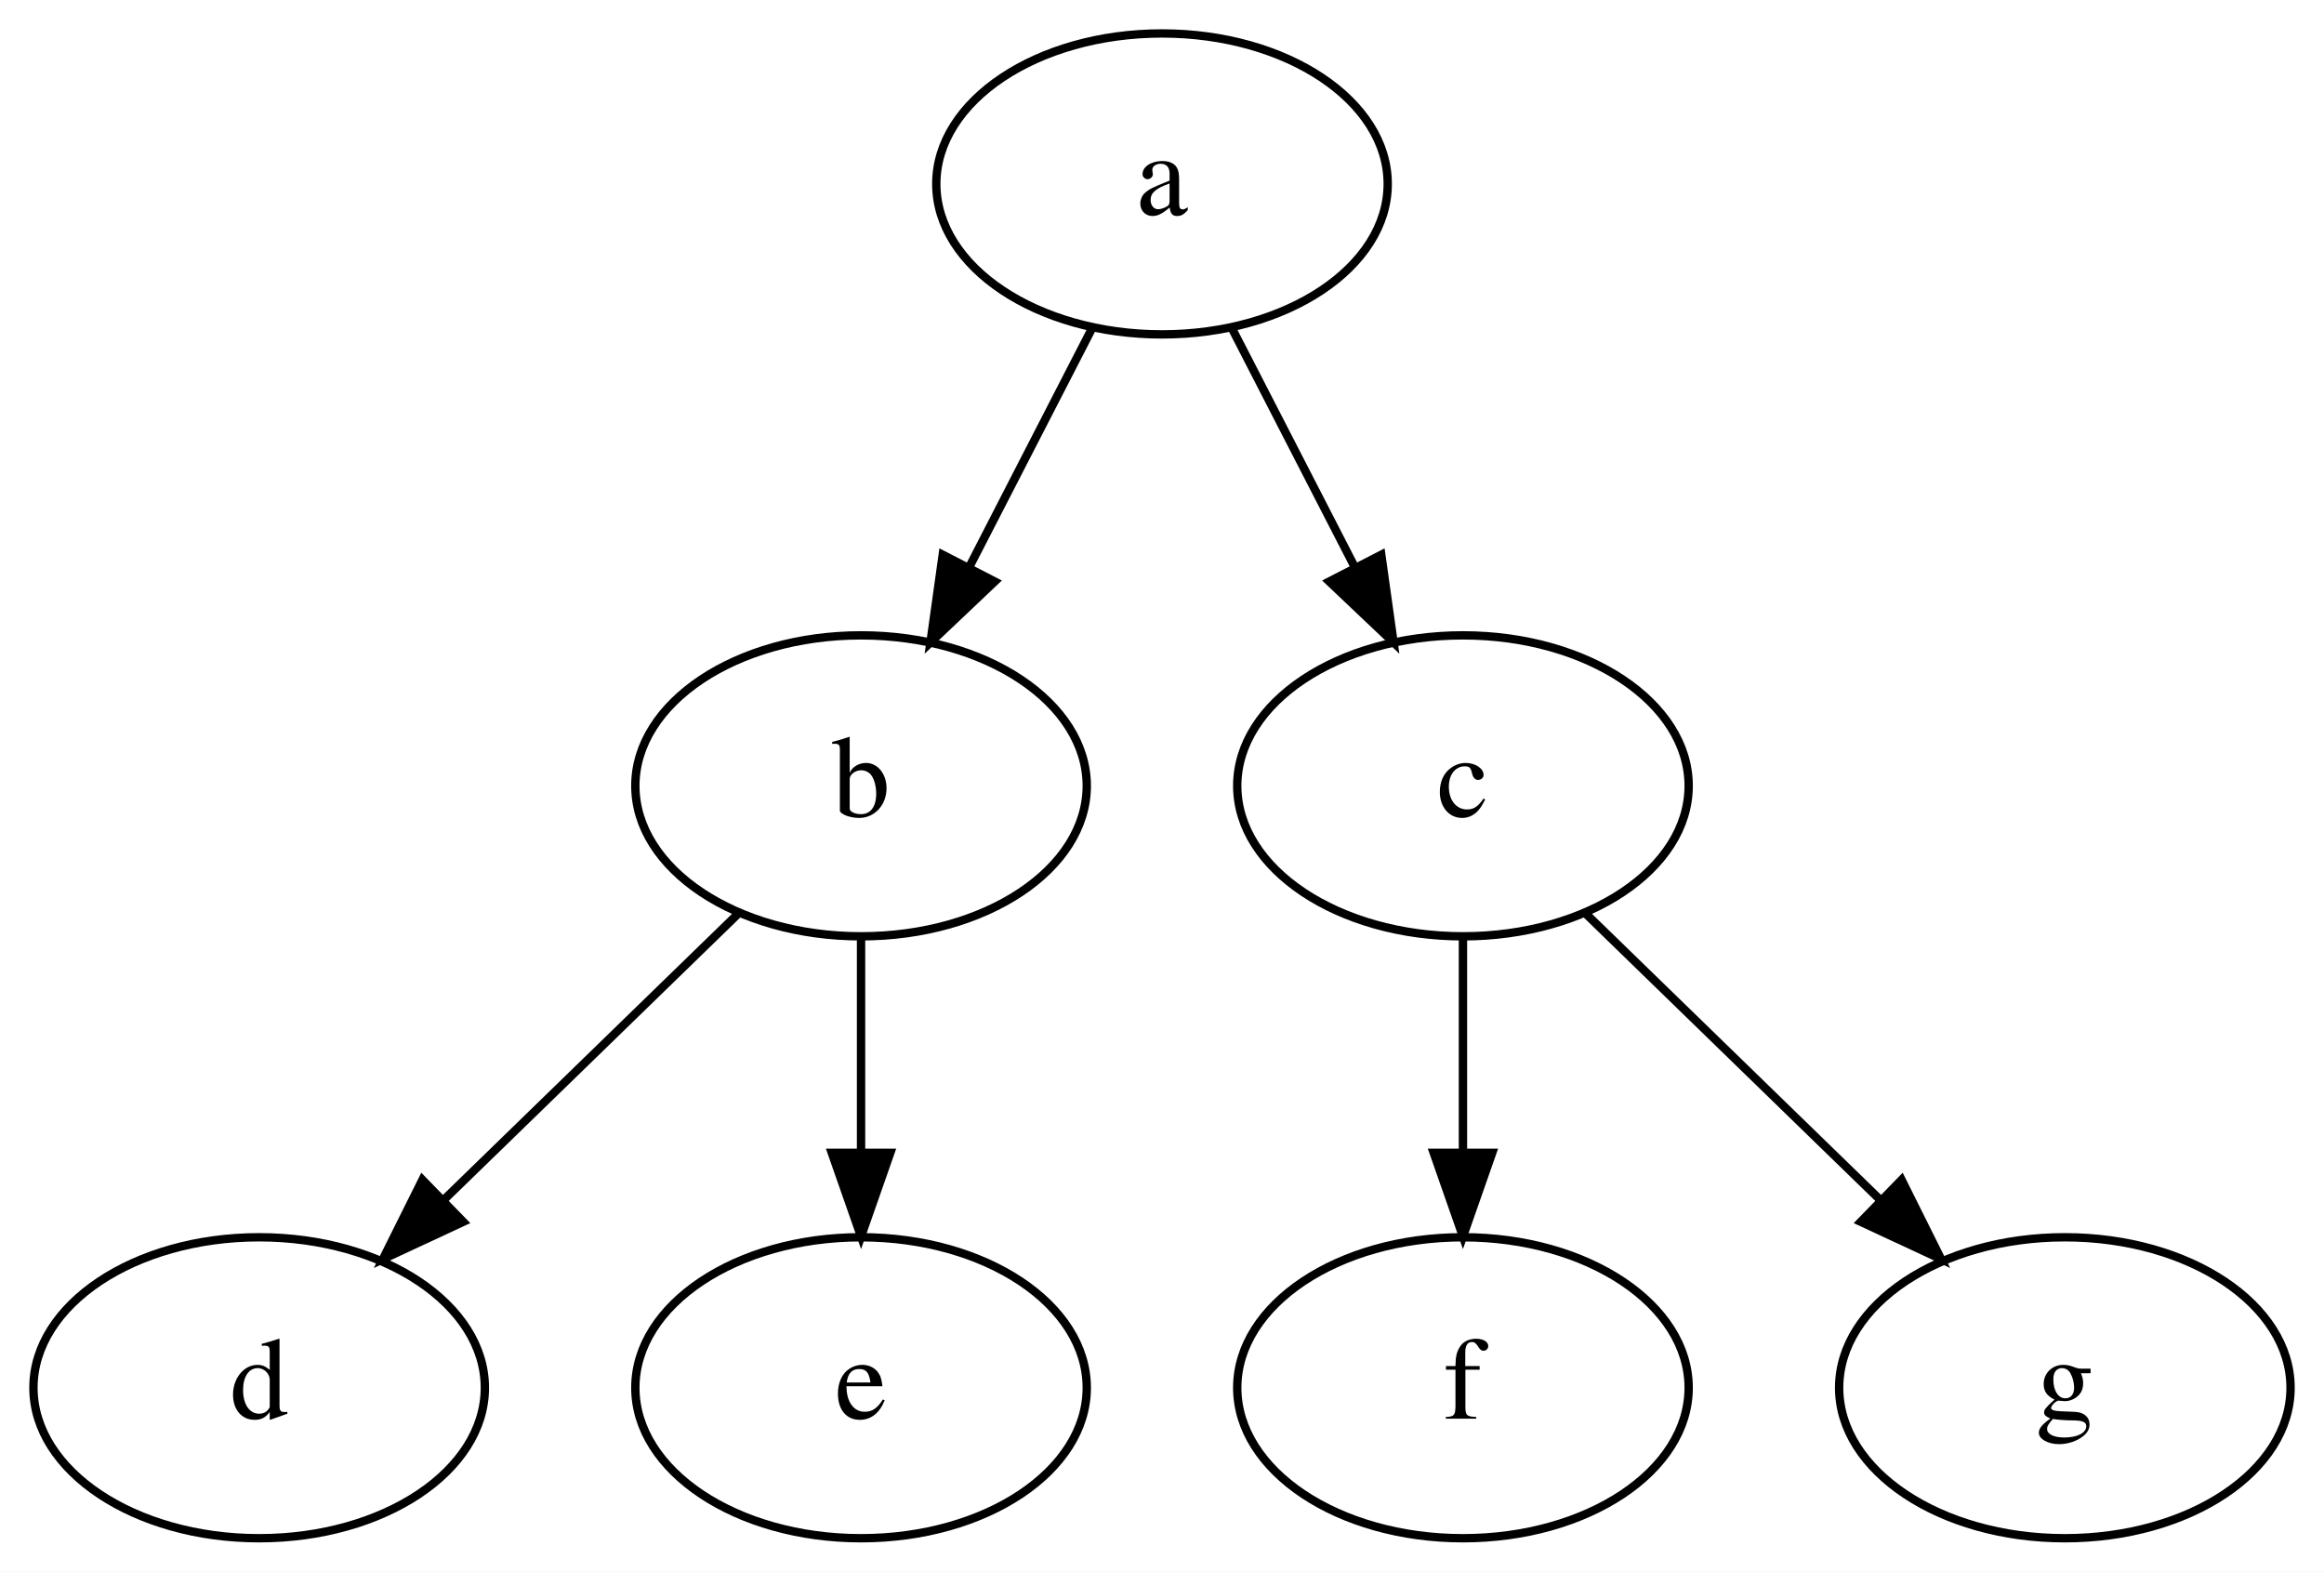
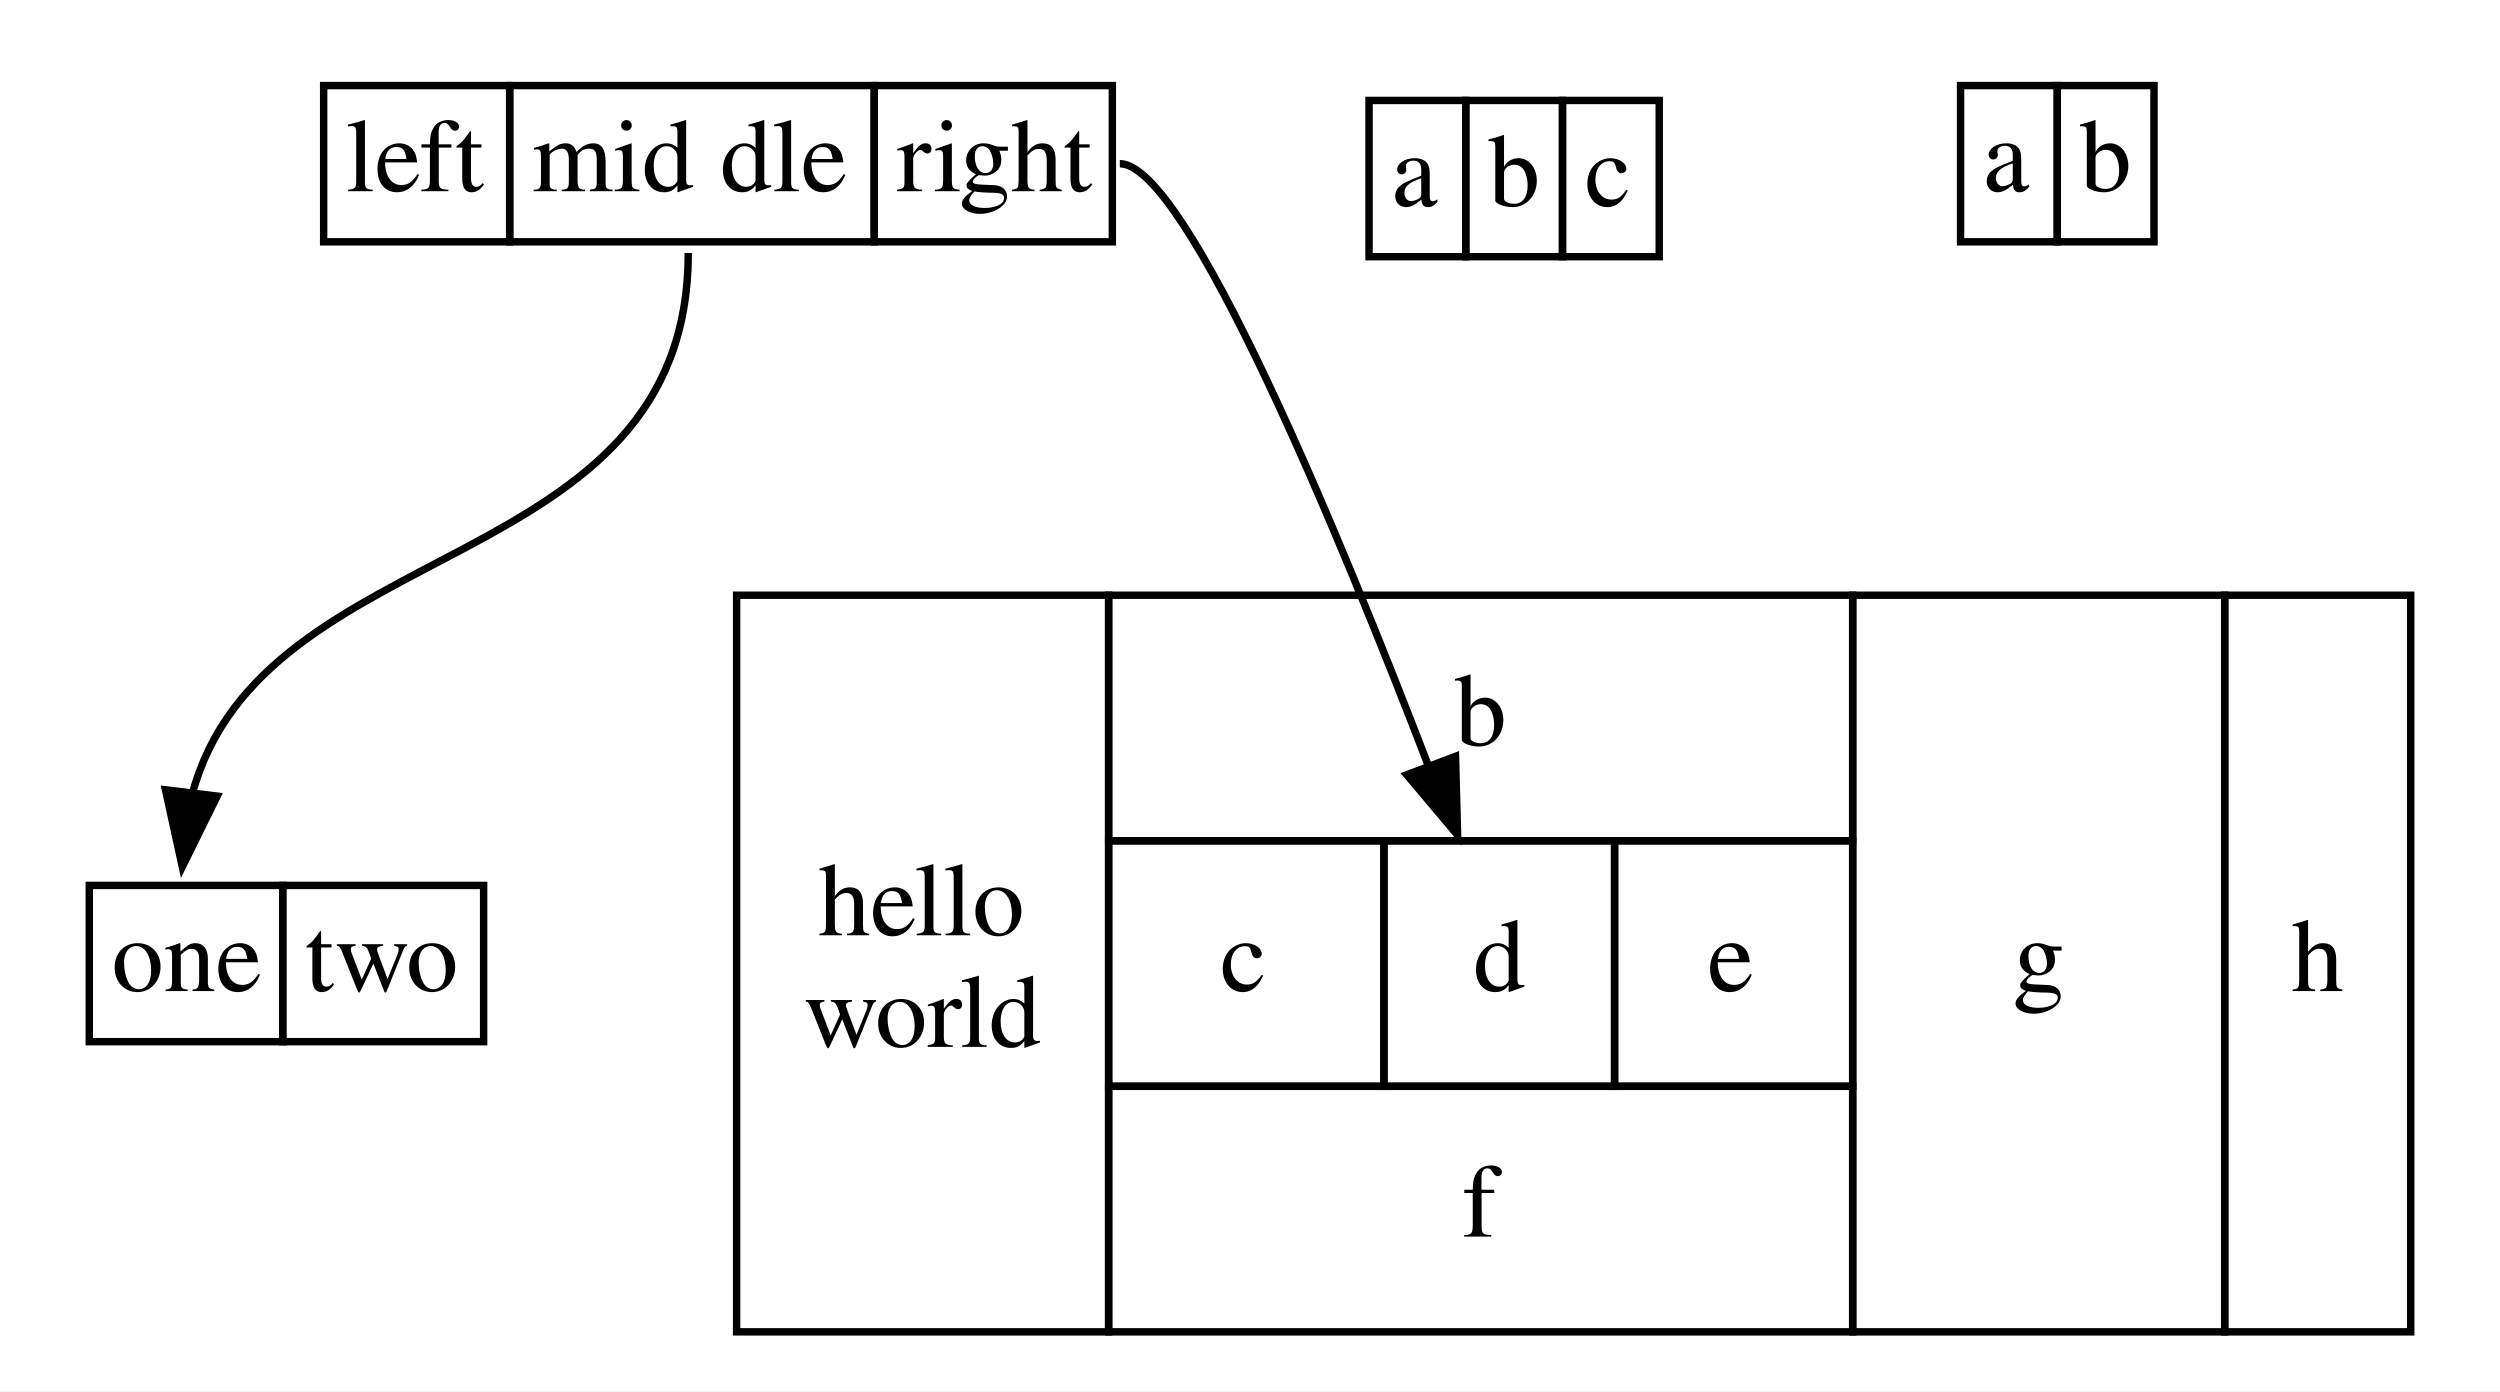
- <svg xmlns="http://www.w3.org/2000/svg" width="278pt" height="188pt" viewBox="0.00 0.00 278.00 188.00">
-   <g id="graph0" class="graph" transform="scale(1 1) rotate(0) translate(4 184)">
-     <polygon fill="white" stroke="none" points="-4,4 -4,-184 274,-184 274,4 -4,4" />
+ <svg xmlns="http://www.w3.org/2000/svg" width="336pt" height="187pt" viewBox="0.00 0.00 336.00 187.00">
+   <g id="graph0" class="graph" transform="scale(1 1) rotate(0) translate(4 183)">
+     <polygon fill="white" stroke="none" points="-4,4 -4,-183 332,-183 332,4 -4,4" />
    <g id="node1" class="node">
-       <ellipse fill="none" stroke="black" cx="135" cy="-162" rx="27" ry="18" />
-       <text text-anchor="middle" x="135" y="-158.3" font-family="Times,serif" font-size="14.00">a</text>
+       <polygon fill="none" stroke="black" points="39.5,-150.5 39.5,-171.5 64.5,-171.5 64.5,-150.5 39.5,-150.5" />
+       <text text-anchor="start" x="42.5" y="-157.3" font-family="Times,serif" font-size="14.00">left</text>
+       <polygon fill="none" stroke="black" points="64.5,-150.5 64.5,-171.5 113.5,-171.5 113.5,-150.5 64.5,-150.5" />
+       <text text-anchor="start" x="67.5" y="-157.3" font-family="Times,serif" font-size="14.00">mid dle</text>
+       <polygon fill="none" stroke="black" points="113.5,-150.5 113.5,-171.5 145.5,-171.5 145.5,-150.5 113.5,-150.5" />
+       <text text-anchor="start" x="116.5" y="-157.3" font-family="Times,serif" font-size="14.00">right</text>
    </g>
    <g id="node2" class="node">
-       <ellipse fill="none" stroke="black" cx="99" cy="-90" rx="27" ry="18" />
-       <text text-anchor="middle" x="99" y="-86.3" font-family="Times,serif" font-size="14.00">b</text>
+       <polygon fill="none" stroke="black" points="8,-43 8,-64 34,-64 34,-43 8,-43" />
+       <text text-anchor="start" x="11" y="-49.8" font-family="Times,serif" font-size="14.00">one</text>
+       <polygon fill="none" stroke="black" points="34,-43 34,-64 61,-64 61,-43 34,-43" />
+       <text text-anchor="start" x="37" y="-49.8" font-family="Times,serif" font-size="14.00">two</text>
    </g>
    <g id="edge1" class="edge">
-       <path fill="none" stroke="black" d="M126.65,-144.76C122.29,-136.28 116.85,-125.71 111.96,-116.2" />
-       <polygon fill="black" stroke="black" points="114.99,-114.44 107.3,-107.15 108.77,-117.64 114.99,-114.44" />
+       <path fill="none" stroke="black" d="M88.5,-149C88.5,-105.07 31.2,-111.76 21.8,-76.13" />
+       <polygon fill="black" stroke="black" points="25.19,-76 20.5,-66.5 18.24,-76.85 25.19,-76" />
    </g>
    <g id="node3" class="node">
-       <ellipse fill="none" stroke="black" cx="171" cy="-90" rx="27" ry="18" />
-       <text text-anchor="middle" x="171" y="-86.3" font-family="Times,serif" font-size="14.00">c</text>
+       <polygon fill="none" stroke="black" points="95,-4 95,-103 145,-103 145,-4 95,-4" />
+       <text text-anchor="start" x="106" y="-57.3" font-family="Times,serif" font-size="14.00">hello</text>
+       <text text-anchor="start" x="104" y="-42.3" font-family="Times,serif" font-size="14.00">world</text>
+       <polygon fill="none" stroke="black" points="145,-70 145,-103 245,-103 245,-70 145,-70" />
+       <text text-anchor="start" x="191.5" y="-82.8" font-family="Times,serif" font-size="14.00">b</text>
+       <polygon fill="none" stroke="black" points="245,-4 245,-103 295,-103 295,-4 245,-4" />
+       <text text-anchor="start" x="266.5" y="-49.8" font-family="Times,serif" font-size="14.00">g</text>
+       <polygon fill="none" stroke="black" points="295,-4 295,-103 320,-103 320,-4 295,-4" />
+       <text text-anchor="start" x="304" y="-49.8" font-family="Times,serif" font-size="14.00">h</text>
+       <polygon fill="none" stroke="black" points="145,-37 145,-70 182,-70 182,-37 145,-37" />
+       <text text-anchor="start" x="160" y="-49.8" font-family="Times,serif" font-size="14.00">c</text>
+       <polygon fill="none" stroke="black" points="182,-37 182,-70 213,-70 213,-37 182,-37" />
+       <text text-anchor="start" x="194" y="-49.8" font-family="Times,serif" font-size="14.00">d</text>
+       <polygon fill="none" stroke="black" points="213,-37 213,-70 245,-70 245,-37 213,-37" />
+       <text text-anchor="start" x="225.5" y="-49.8" font-family="Times,serif" font-size="14.00">e</text>
+       <polygon fill="none" stroke="black" points="145,-4 145,-37 245,-37 245,-4 145,-4" />
+       <text text-anchor="start" x="192.5" y="-16.8" font-family="Times,serif" font-size="14.00">f</text>
    </g>
    <g id="edge2" class="edge">
-       <path fill="none" stroke="black" d="M143.35,-144.76C147.71,-136.28 153.15,-125.71 158.04,-116.2" />
-       <polygon fill="black" stroke="black" points="161.23,-117.64 162.7,-107.15 155.01,-114.44 161.23,-117.64" />
+       <path fill="none" stroke="black" d="M146.5,-161C155.48,-161 176.05,-111.12 188.15,-79.63" />
+       <polygon fill="black" stroke="black" points="191.62,-81.35 191.9,-70.76 185.07,-78.87 191.62,-81.35" />
    </g>
    <g id="node4" class="node">
-       <ellipse fill="none" stroke="black" cx="27" cy="-18" rx="27" ry="18" />
-       <text text-anchor="middle" x="27" y="-14.3" font-family="Times,serif" font-size="14.00">d</text>
-     </g>
-     <g id="edge3" class="edge">
-       <path fill="none" stroke="black" d="M84.43,-74.83C74.25,-64.94 60.48,-51.55 48.97,-40.36" />
-       <polygon fill="black" stroke="black" points="51.41,-37.85 41.8,-33.38 46.53,-42.87 51.41,-37.85" />
+       <polygon fill="none" stroke="black" points="180,-148.5 180,-169.5 193,-169.5 193,-148.5 180,-148.5" />
+       <text text-anchor="start" x="183" y="-155.3" font-family="Times,serif" font-size="14.00">a</text>
+       <polygon fill="none" stroke="black" points="193,-148.5 193,-169.5 206,-169.5 206,-148.5 193,-148.5" />
+       <text text-anchor="start" x="196" y="-155.3" font-family="Times,serif" font-size="14.00">b</text>
+       <polygon fill="none" stroke="black" points="206,-148.5 206,-169.5 219,-169.5 219,-148.5 206,-148.5" />
+       <text text-anchor="start" x="209" y="-155.3" font-family="Times,serif" font-size="14.00">c</text>
    </g>
    <g id="node5" class="node">
-       <ellipse fill="none" stroke="black" cx="99" cy="-18" rx="27" ry="18" />
-       <text text-anchor="middle" x="99" y="-14.3" font-family="Times,serif" font-size="14.00">e</text>
-     </g>
-     <g id="edge4" class="edge">
-       <path fill="none" stroke="black" d="M99,-71.7C99,-63.98 99,-54.71 99,-46.11" />
-       <polygon fill="black" stroke="black" points="102.5,-46.1 99,-36.1 95.5,-46.1 102.5,-46.1" />
-     </g>
-     <g id="node6" class="node">
-       <ellipse fill="none" stroke="black" cx="171" cy="-18" rx="27" ry="18" />
-       <text text-anchor="middle" x="171" y="-14.3" font-family="Times,serif" font-size="14.00">f</text>
-     </g>
-     <g id="edge5" class="edge">
-       <path fill="none" stroke="black" d="M171,-71.7C171,-63.98 171,-54.71 171,-46.11" />
-       <polygon fill="black" stroke="black" points="174.5,-46.1 171,-36.1 167.5,-46.1 174.5,-46.1" />
-     </g>
-     <g id="node7" class="node">
-       <ellipse fill="none" stroke="black" cx="243" cy="-18" rx="27" ry="18" />
-       <text text-anchor="middle" x="243" y="-14.3" font-family="Times,serif" font-size="14.00">g</text>
-     </g>
-     <g id="edge6" class="edge">
-       <path fill="none" stroke="black" d="M185.57,-74.83C195.75,-64.94 209.52,-51.55 221.03,-40.36" />
-       <polygon fill="black" stroke="black" points="223.47,-42.87 228.2,-33.38 218.59,-37.85 223.47,-42.87" />
+       <polygon fill="none" stroke="black" points="259.5,-150.5 259.5,-171.5 272.5,-171.5 272.5,-150.5 259.5,-150.5" />
+       <text text-anchor="start" x="262.5" y="-157.3" font-family="Times,serif" font-size="14.00">a</text>
+       <polygon fill="none" stroke="black" points="272.5,-150.5 272.5,-171.5 285.5,-171.5 285.5,-150.5 272.5,-150.5" />
+       <text text-anchor="start" x="275.5" y="-157.3" font-family="Times,serif" font-size="14.00">b</text>
    </g>
  </g>
</svg>
